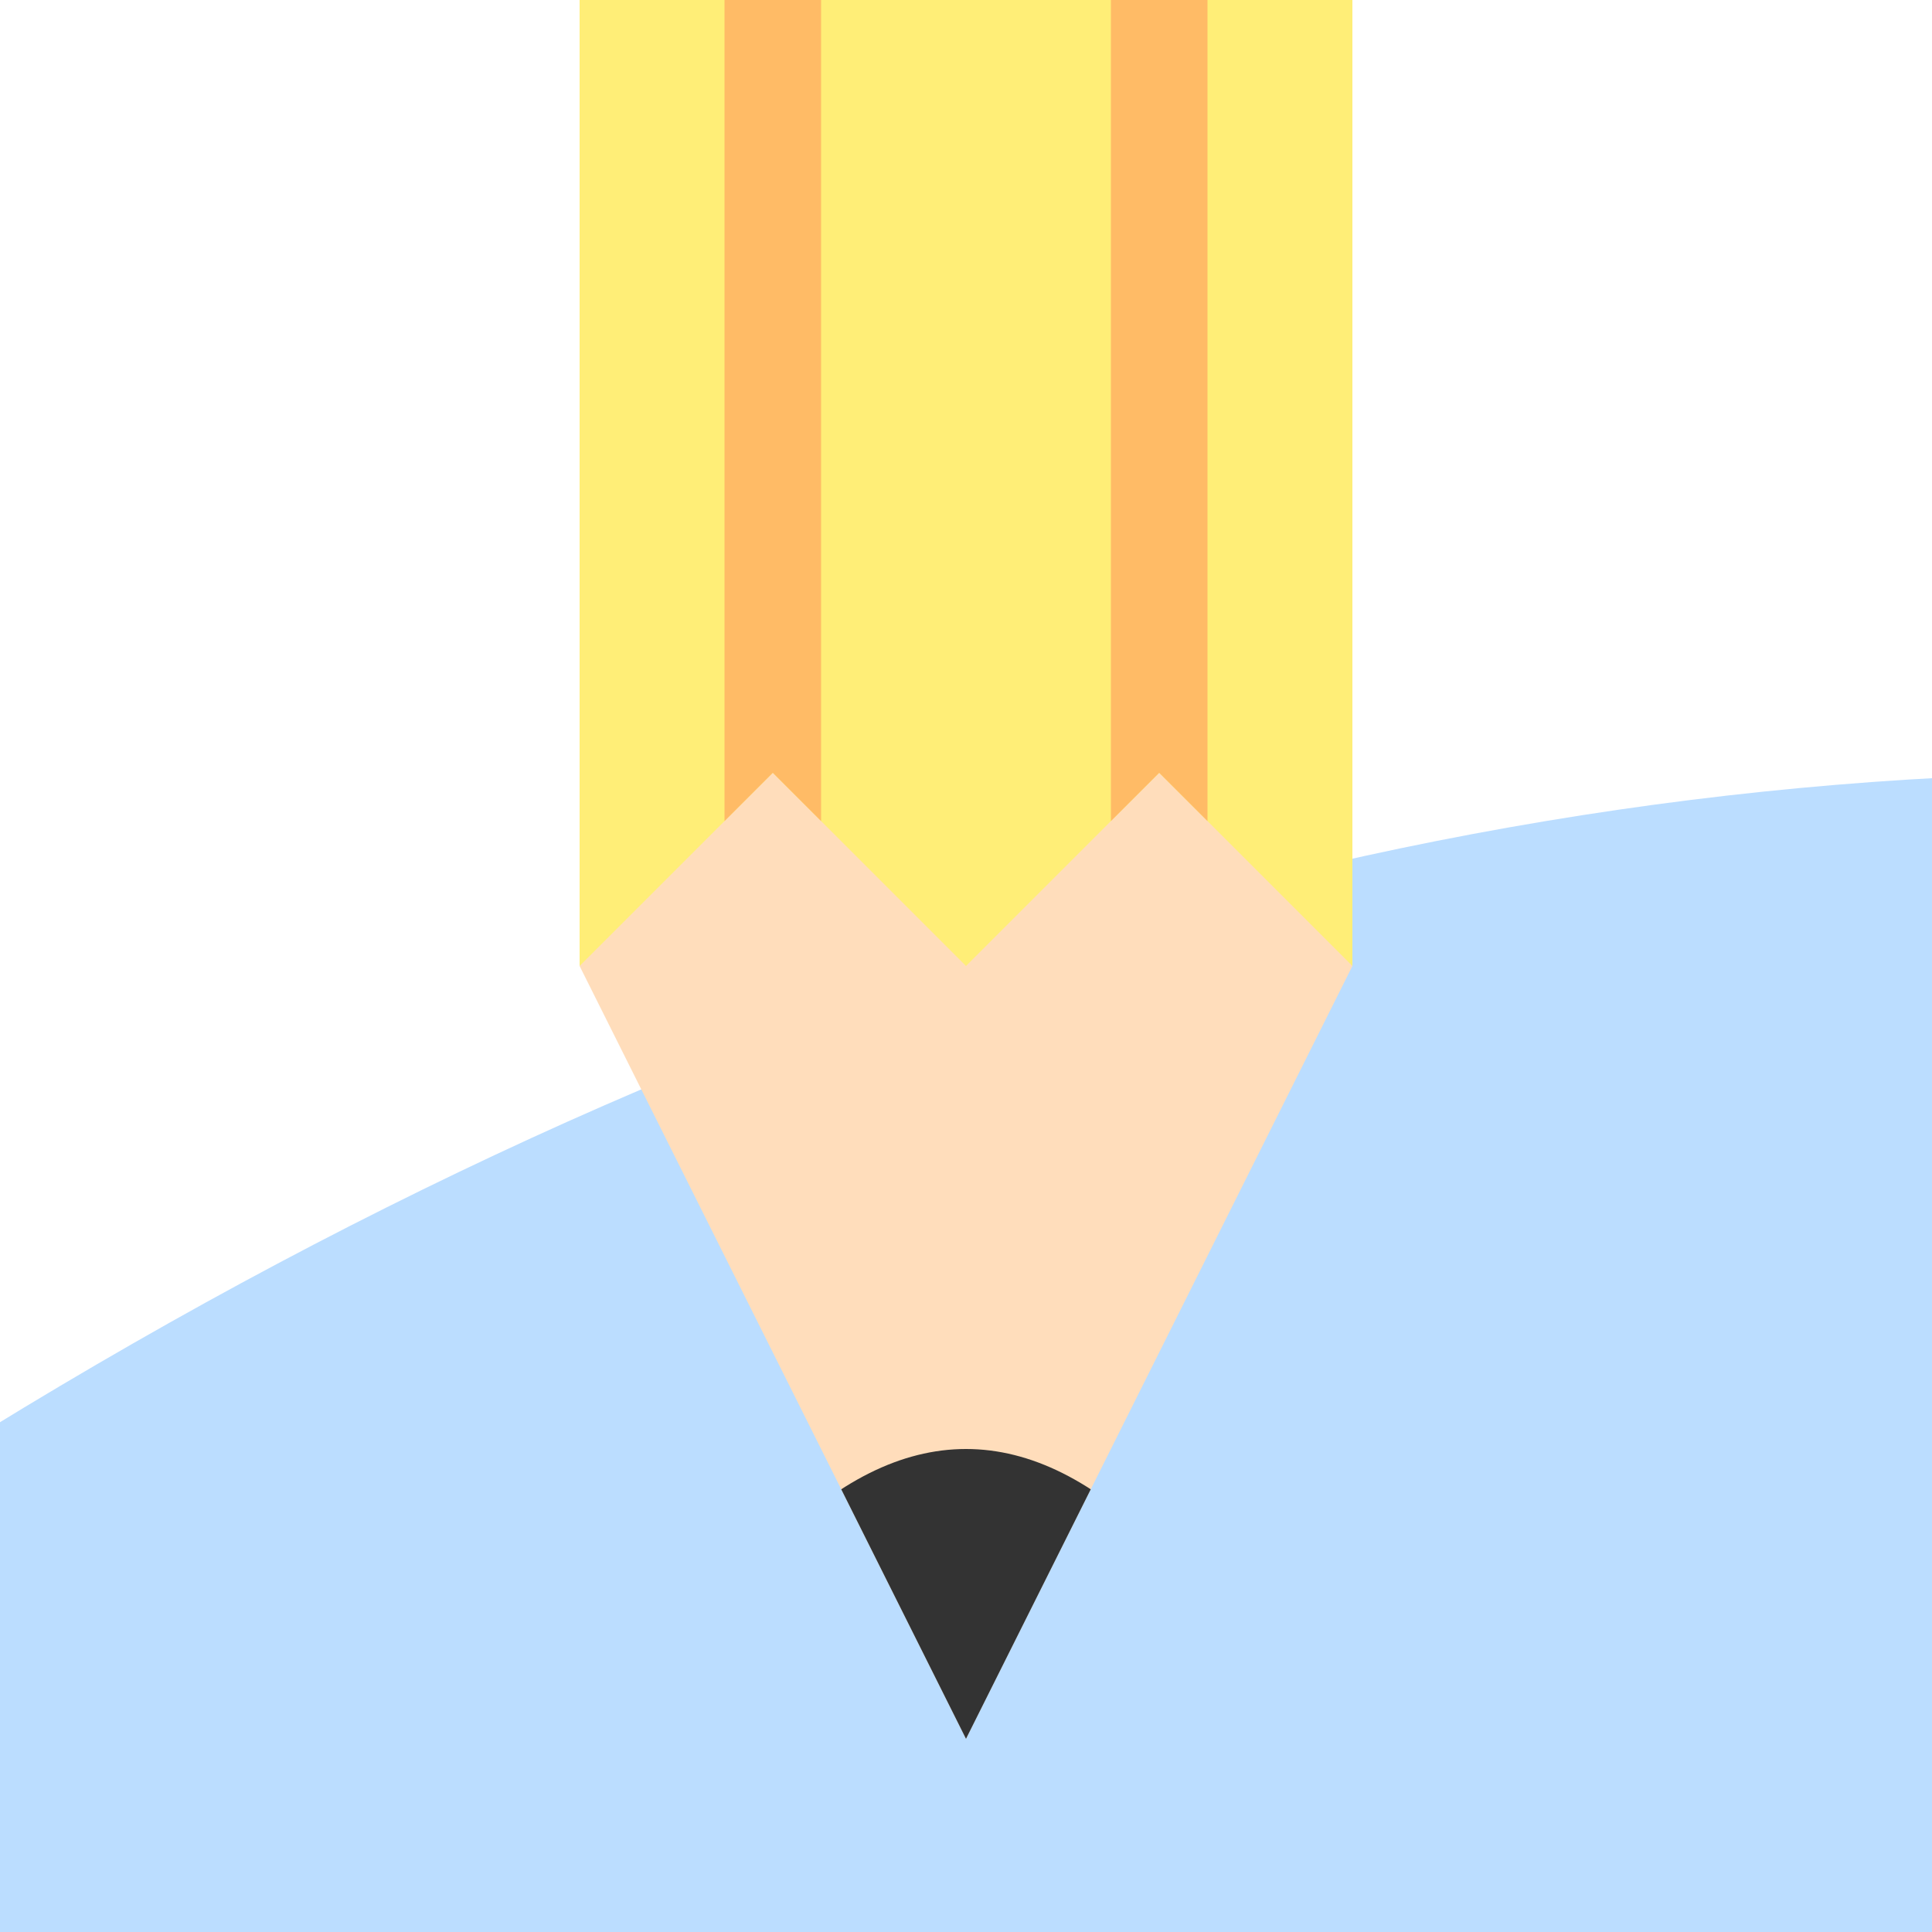
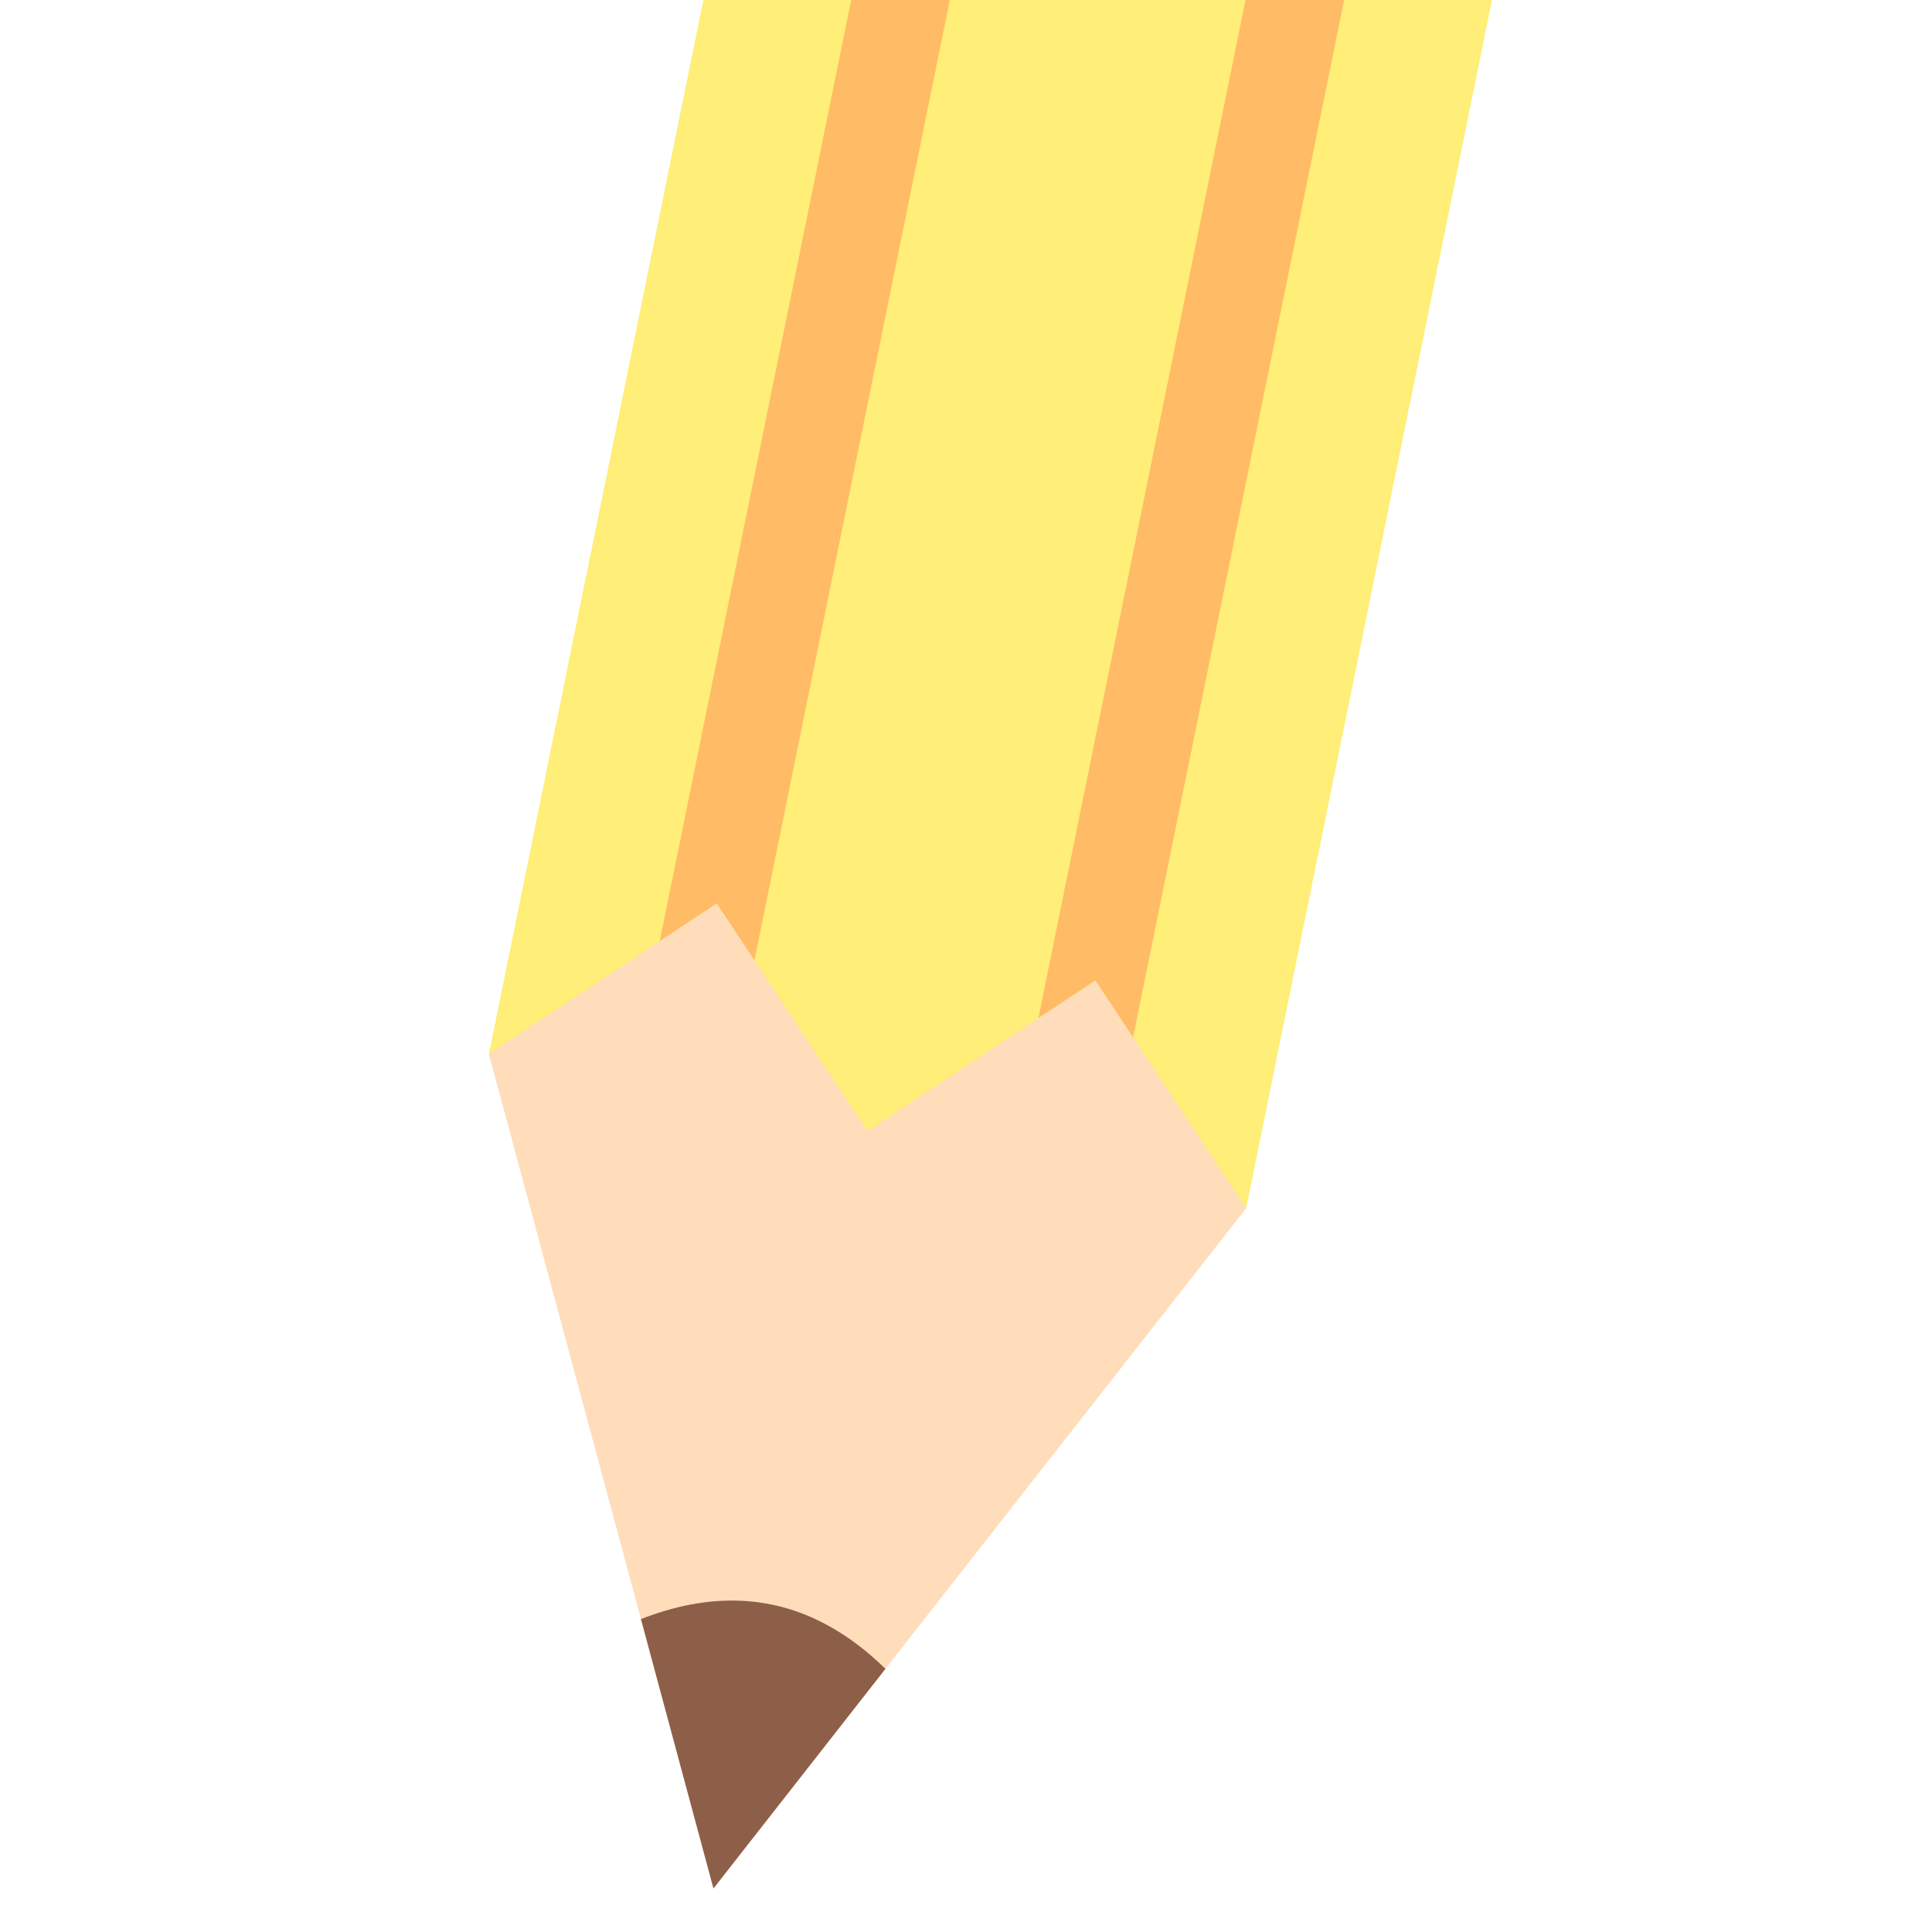
<svg xmlns="http://www.w3.org/2000/svg" viewBox="-2 12 10 10">
  <clipPath id="body-clip-path">
    <use href="#body" />
  </clipPath>
  <clipPath id="point-clip-path">
    <use href="#point" />
  </clipPath>
-   <path d="M 9 23 -3 23 -3 20 Q 3 16 9 16" fill="#BDF" />
-   <path d="M 2 15 1 17 3 21 5 17 4 15" fill="#FDB" id="point" />
-   <path d="M 1 1 1 17 2 16 3 17 4 16 5 17 5 1" fill="#FE7" id="body" />
-   <path stroke="#FB6" d="M 2 0 2 17 M 4 0 4 17" stroke-width="0.5" clip-path="url('#body-clip-path')" />
-   <path d="M 3 22 2 20 Q 3 19 4 20" clip-path="url('#point-clip-path')" fill="#333" />
+   <g transform="rotate(11.5) translate(3)">
+     <path d="M 2 15 1 17 3 21 5 17 4 15" fill="#FDB" id="point" />
+     <path d="M 1 1 1 17 2 16 3 17 4 16 5 17 5 1" fill="#FE7" id="body" />
+     <path stroke="#FB6" d="M 2 0 2 17 M 4 0 4 17" stroke-width="0.5" clip-path="url('#body-clip-path')" />
+     <path d="M 3 22 2 20 Q 3 19 4 20" clip-path="url('#point-clip-path')" fill="#8D5F49" />
+   </g>
</svg>
